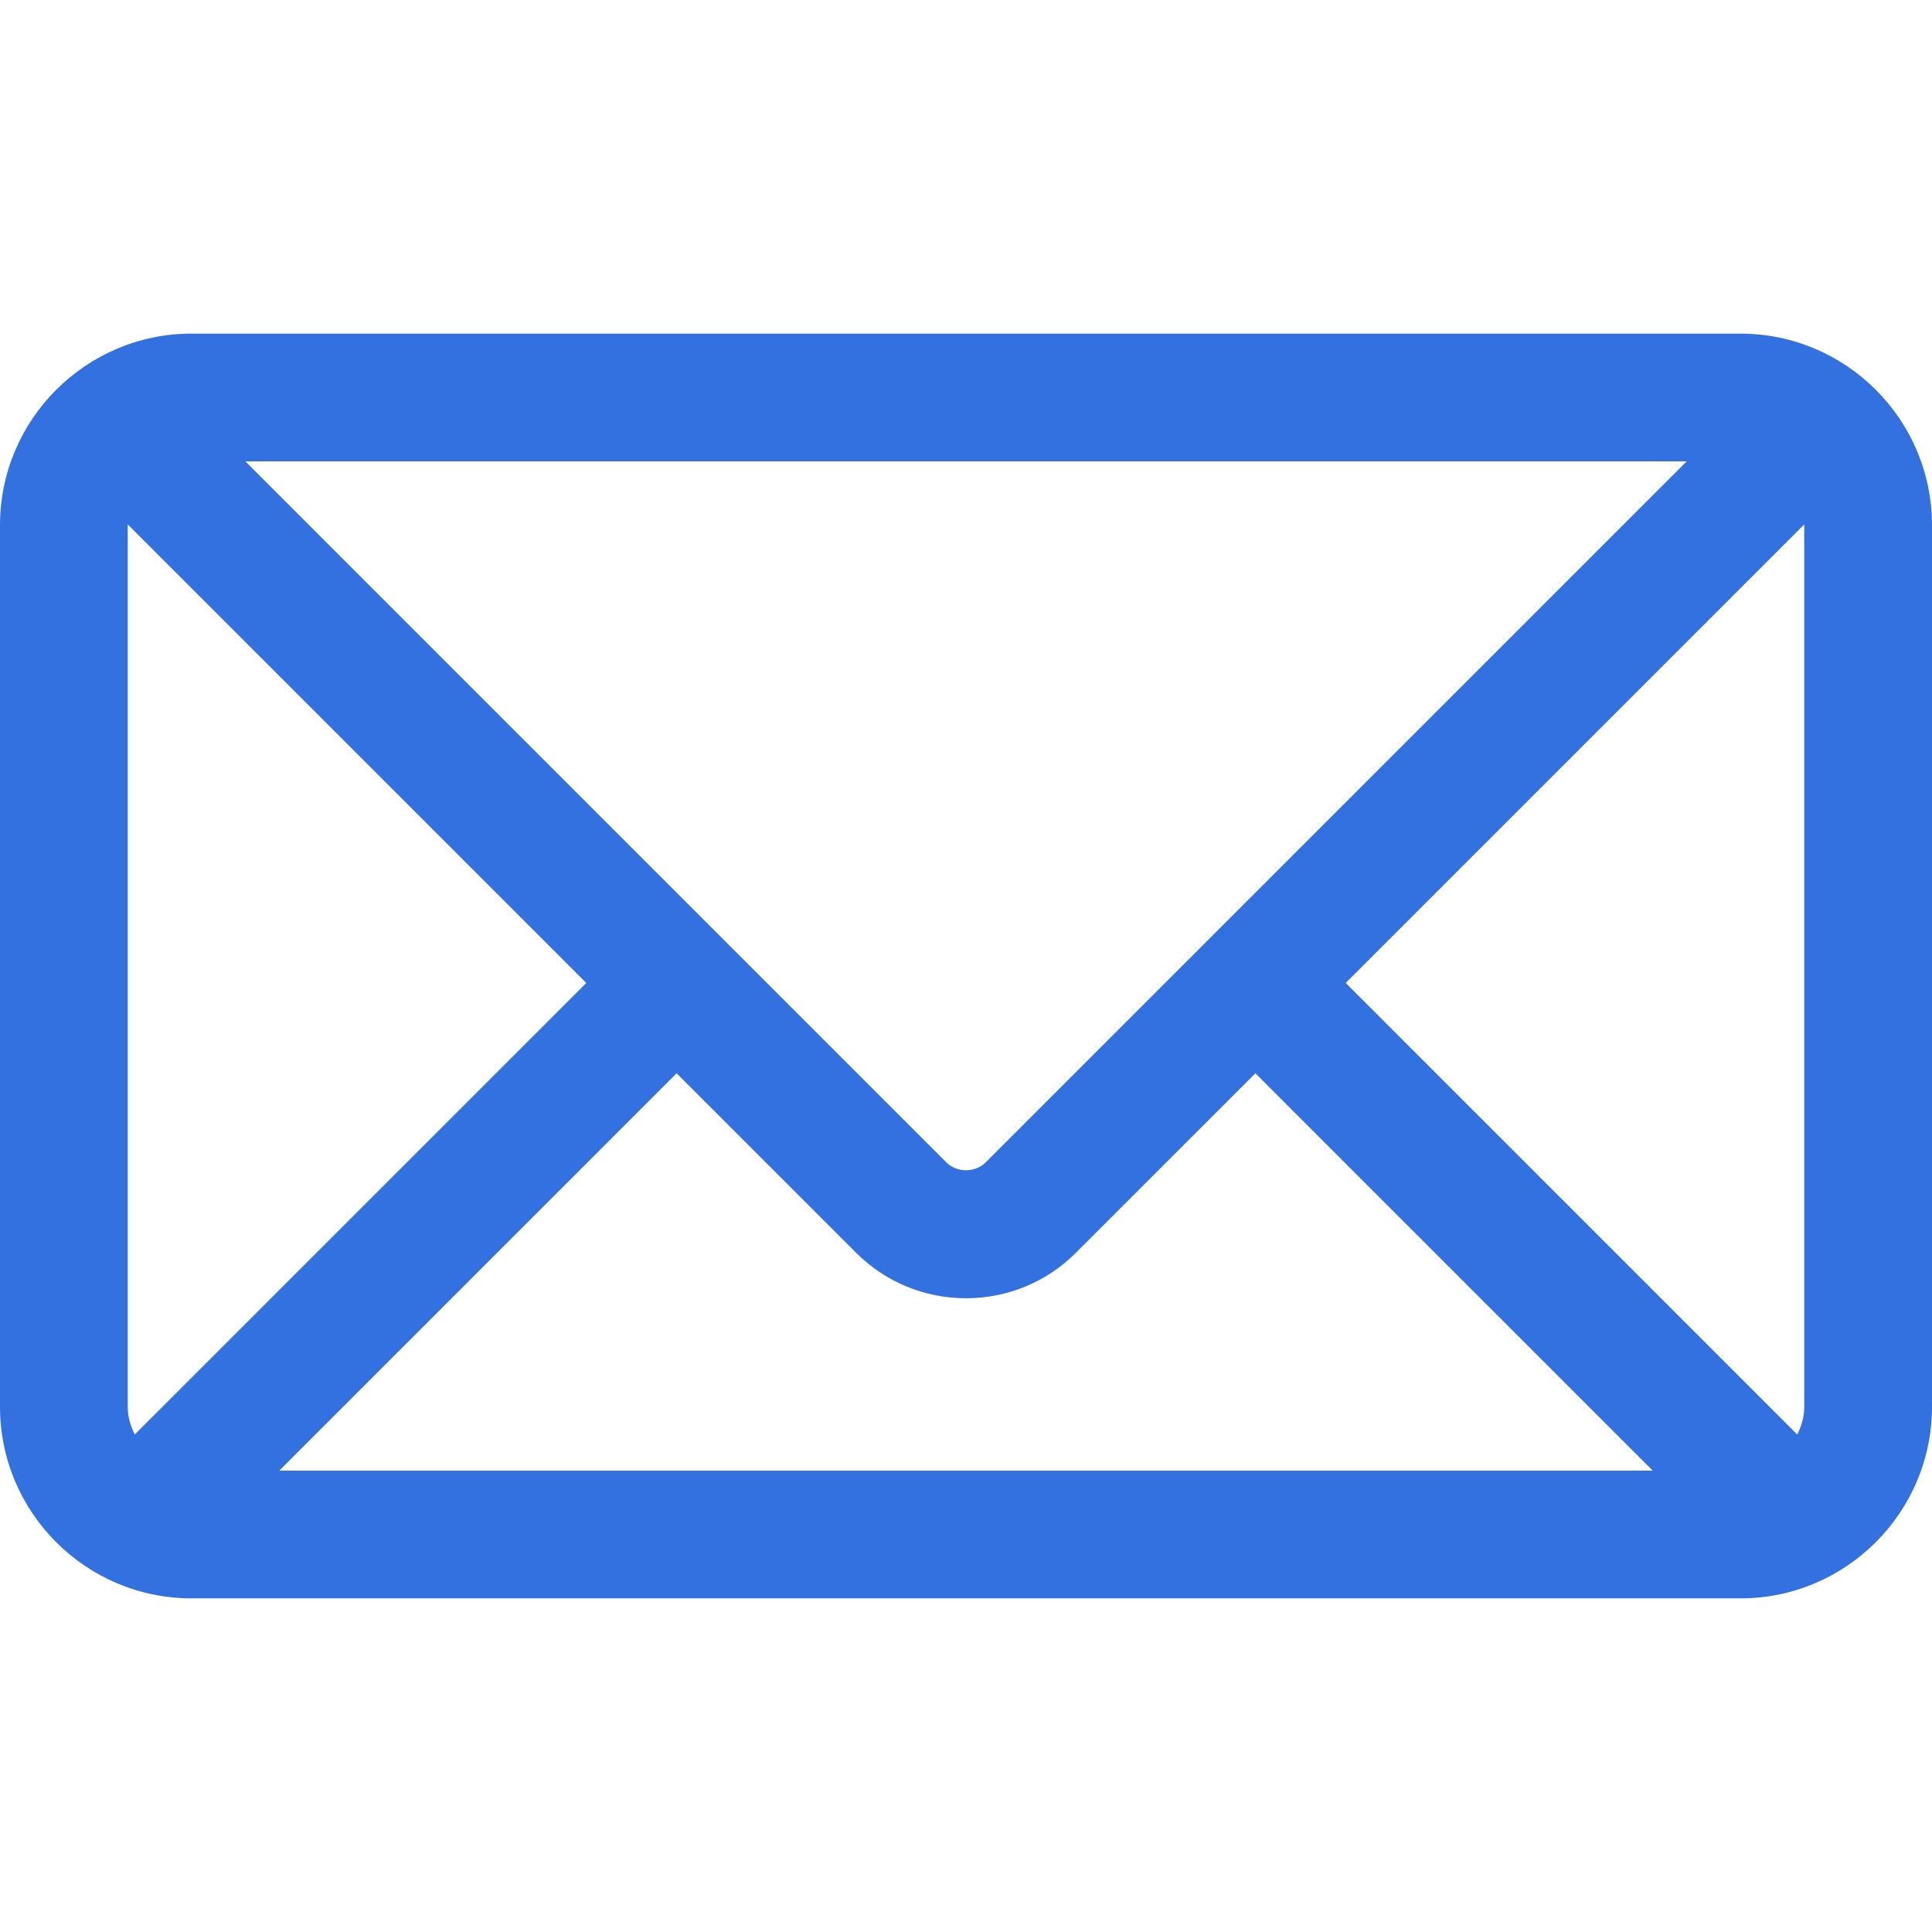
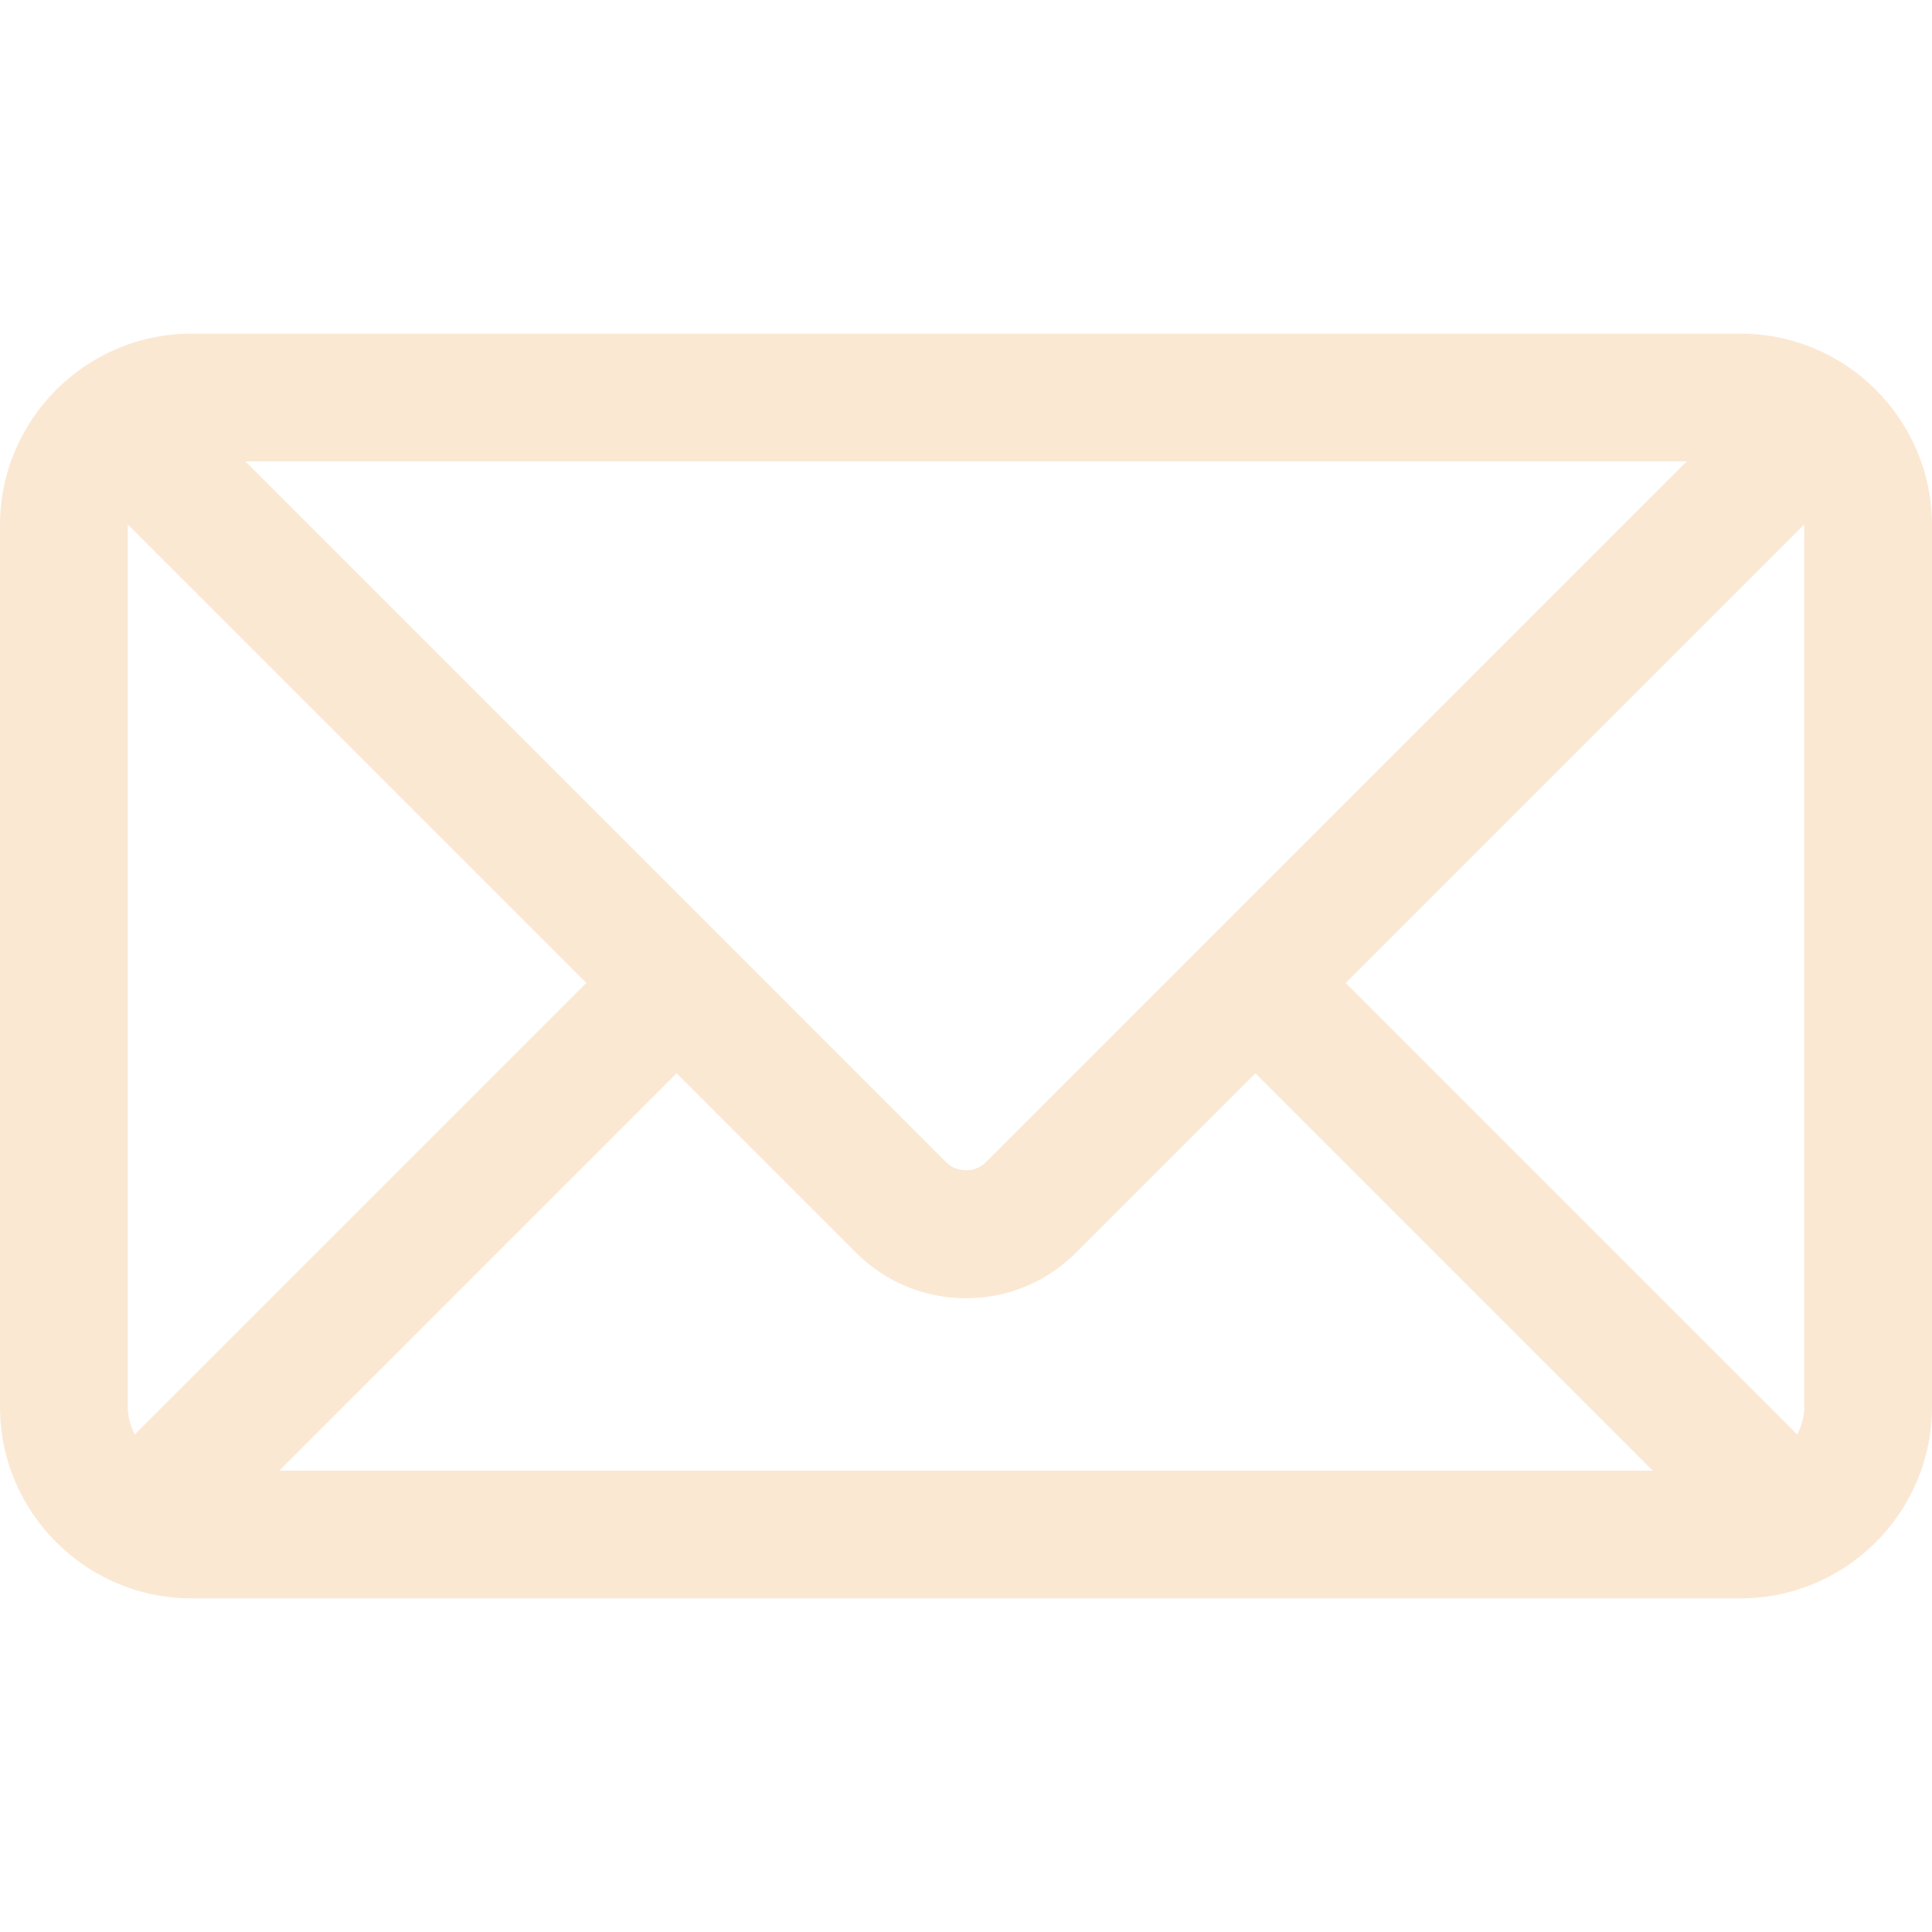
<svg xmlns="http://www.w3.org/2000/svg" version="1.1" id="Capa_1" x="0px" y="0px" viewBox="0 0 493.497 493.497" style="enable-background:new 0 0 493.497 493.497;" xml:space="preserve">
-   <path fill="#3370e0" d="M444.556,85.218H48.942C21.954,85.218,0,107.171,0,134.16v225.177c0,26.988,21.954,48.942,48.942,48.942h395.613  c26.988,0,48.941-21.954,48.941-48.942V134.16C493.497,107.171,471.544,85.218,444.556,85.218z M460.87,134.16v225.177  c0,2.574-0.725,4.924-1.793,7.09L343.74,251.081l117.097-117.097C460.837,134.049,460.87,134.096,460.87,134.16z M32.628,359.336  V134.16c0-0.064,0.033-0.11,0.033-0.175l117.097,117.097L34.413,366.426C33.353,364.26,32.628,361.911,32.628,359.336z   M251.784,296.902c-2.692,2.691-7.378,2.691-10.07,0L62.667,117.846h368.172L251.784,296.902z M172.827,274.152l45.818,45.819  c7.512,7.511,17.493,11.645,28.104,11.645c10.61,0,20.592-4.134,28.104-11.645l45.82-45.819l101.49,101.499H71.327L172.827,274.152z  " />
+   <path fill="#FBE8D3" d="M444.556,85.218H48.942C21.954,85.218,0,107.171,0,134.16v225.177c0,26.988,21.954,48.942,48.942,48.942h395.613  c26.988,0,48.941-21.954,48.941-48.942V134.16C493.497,107.171,471.544,85.218,444.556,85.218z M460.87,134.16v225.177  c0,2.574-0.725,4.924-1.793,7.09L343.74,251.081l117.097-117.097C460.837,134.049,460.87,134.096,460.87,134.16z M32.628,359.336  V134.16c0-0.064,0.033-0.11,0.033-0.175l117.097,117.097L34.413,366.426C33.353,364.26,32.628,361.911,32.628,359.336z   M251.784,296.902c-2.692,2.691-7.378,2.691-10.07,0L62.667,117.846h368.172L251.784,296.902z M172.827,274.152l45.818,45.819  c7.512,7.511,17.493,11.645,28.104,11.645c10.61,0,20.592-4.134,28.104-11.645l45.82-45.819l101.49,101.499H71.327L172.827,274.152z  " />
  <g>
</g>
  <g>
</g>
  <g>
</g>
  <g>
</g>
  <g>
</g>
  <g>
</g>
  <g>
</g>
  <g>
</g>
  <g>
</g>
  <g>
</g>
  <g>
</g>
  <g>
</g>
  <g>
</g>
  <g>
</g>
  <g>
</g>
</svg>
